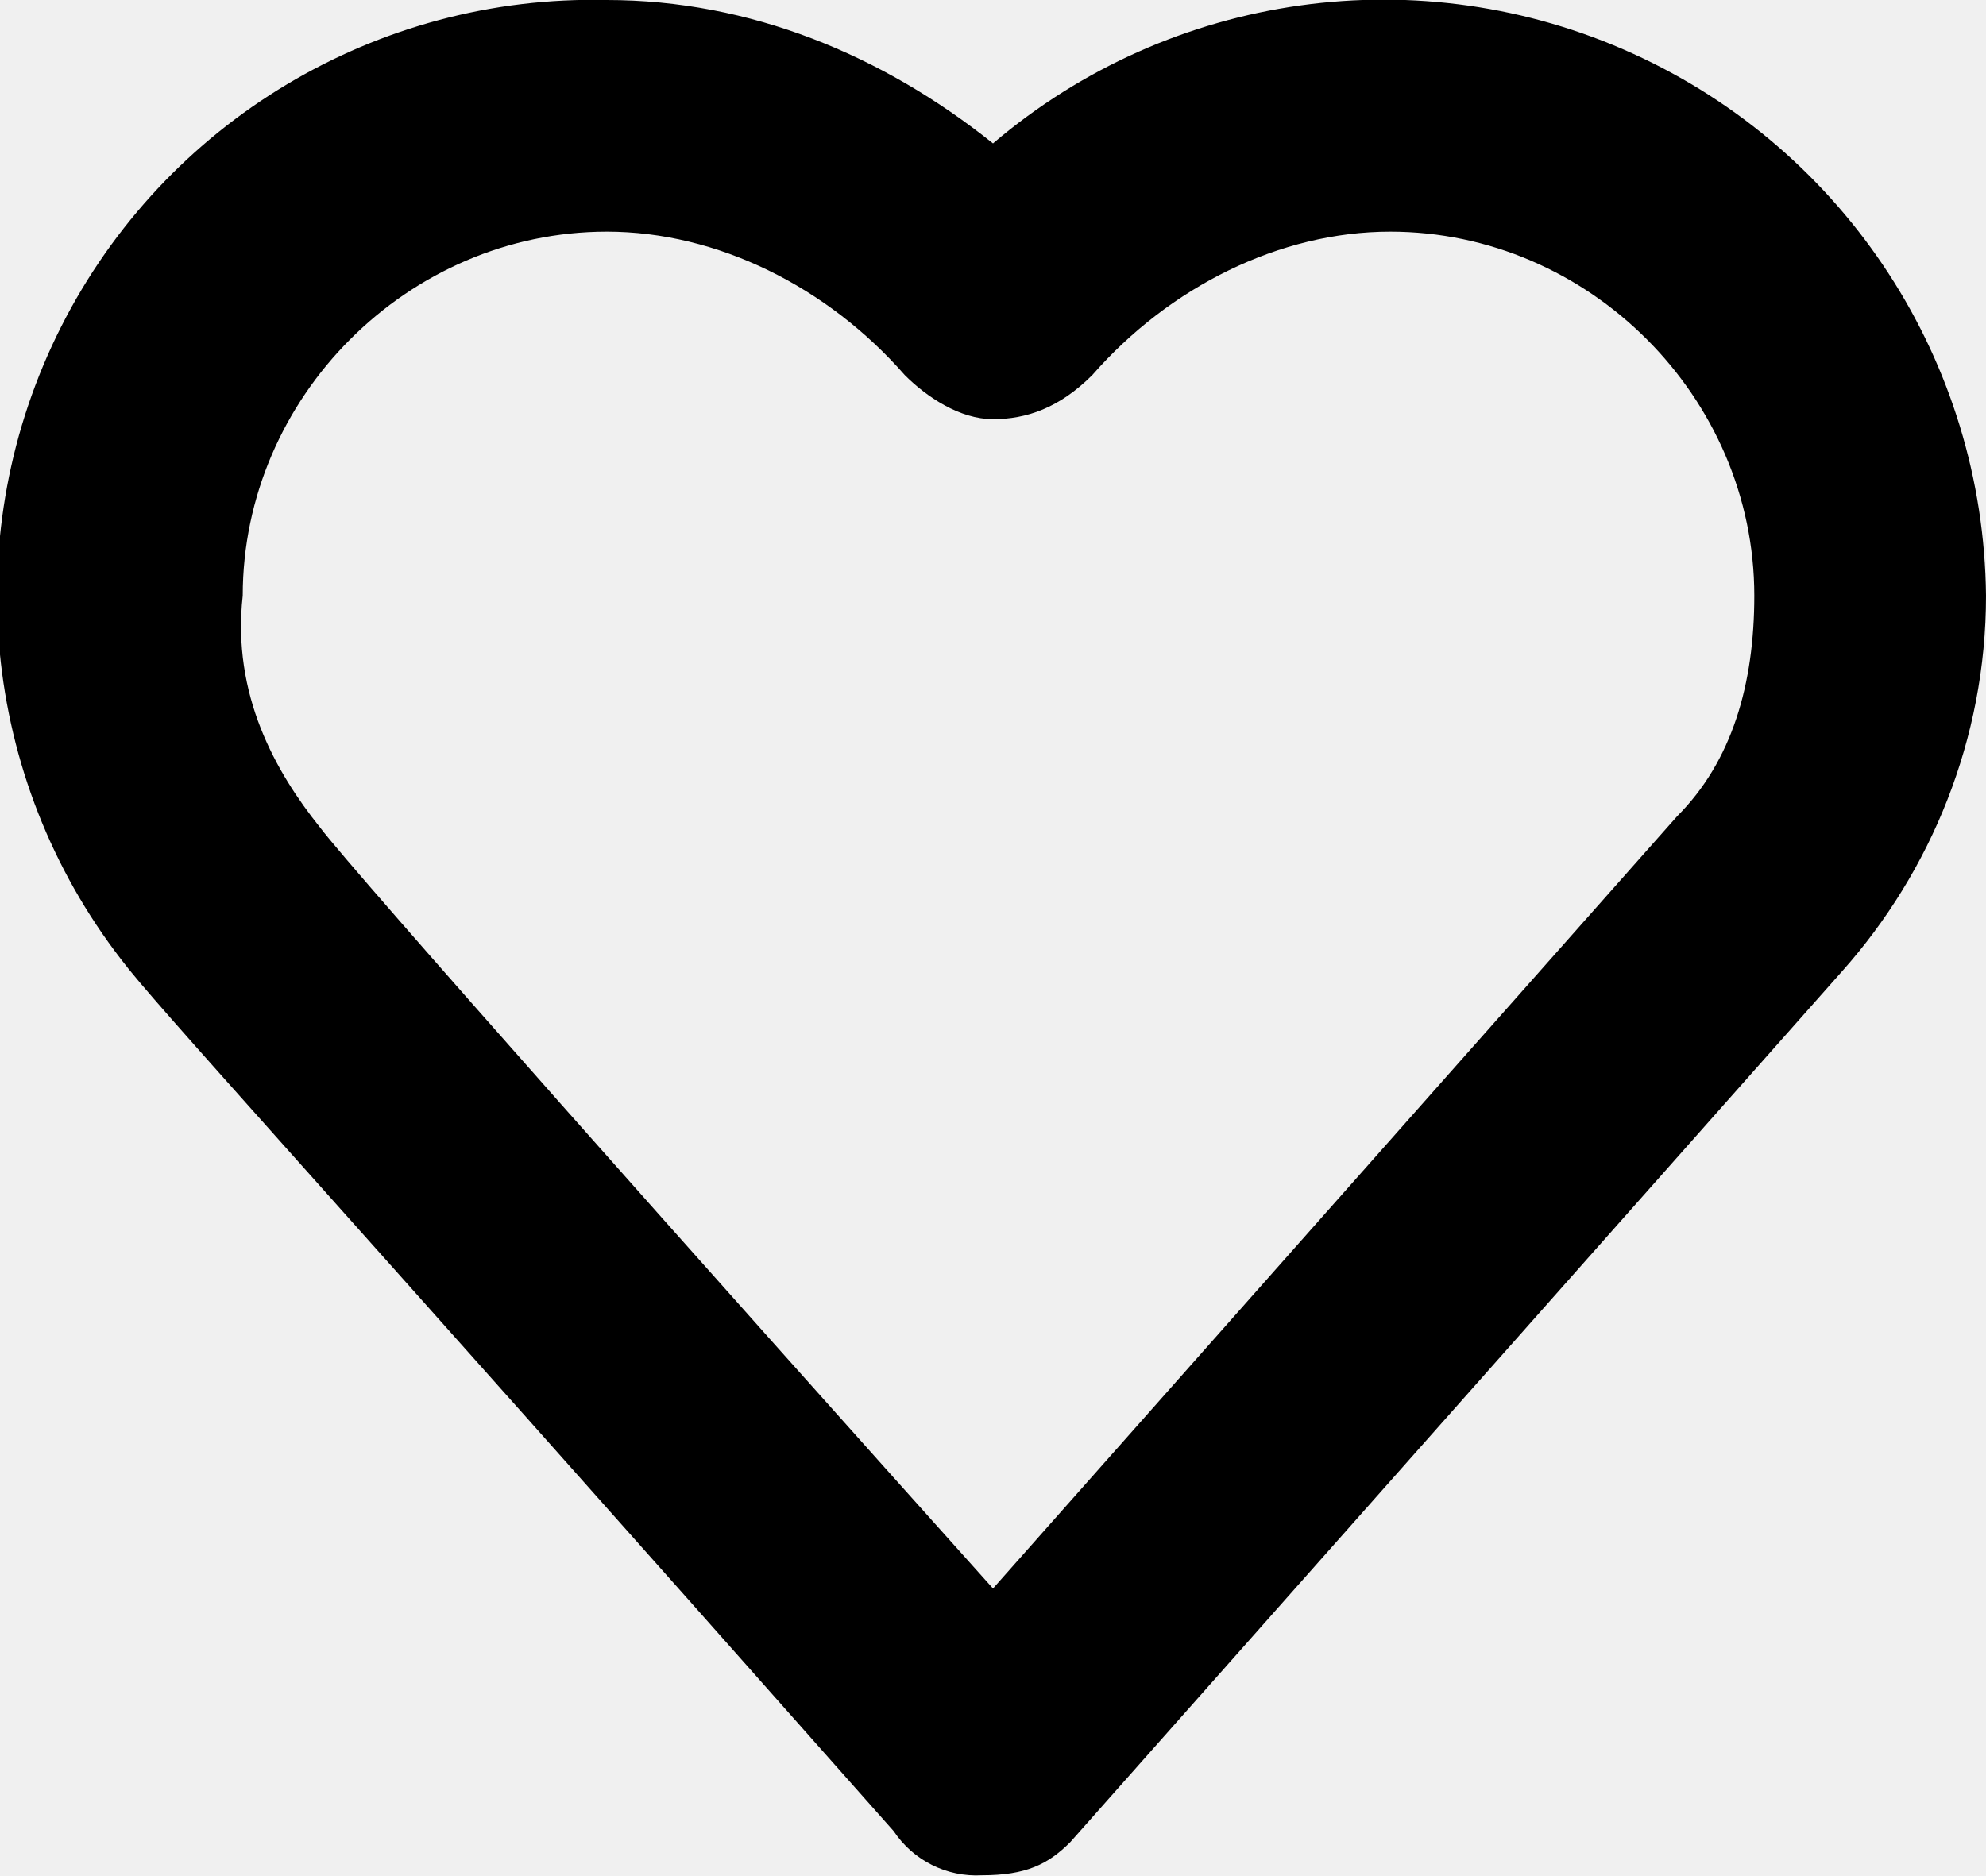
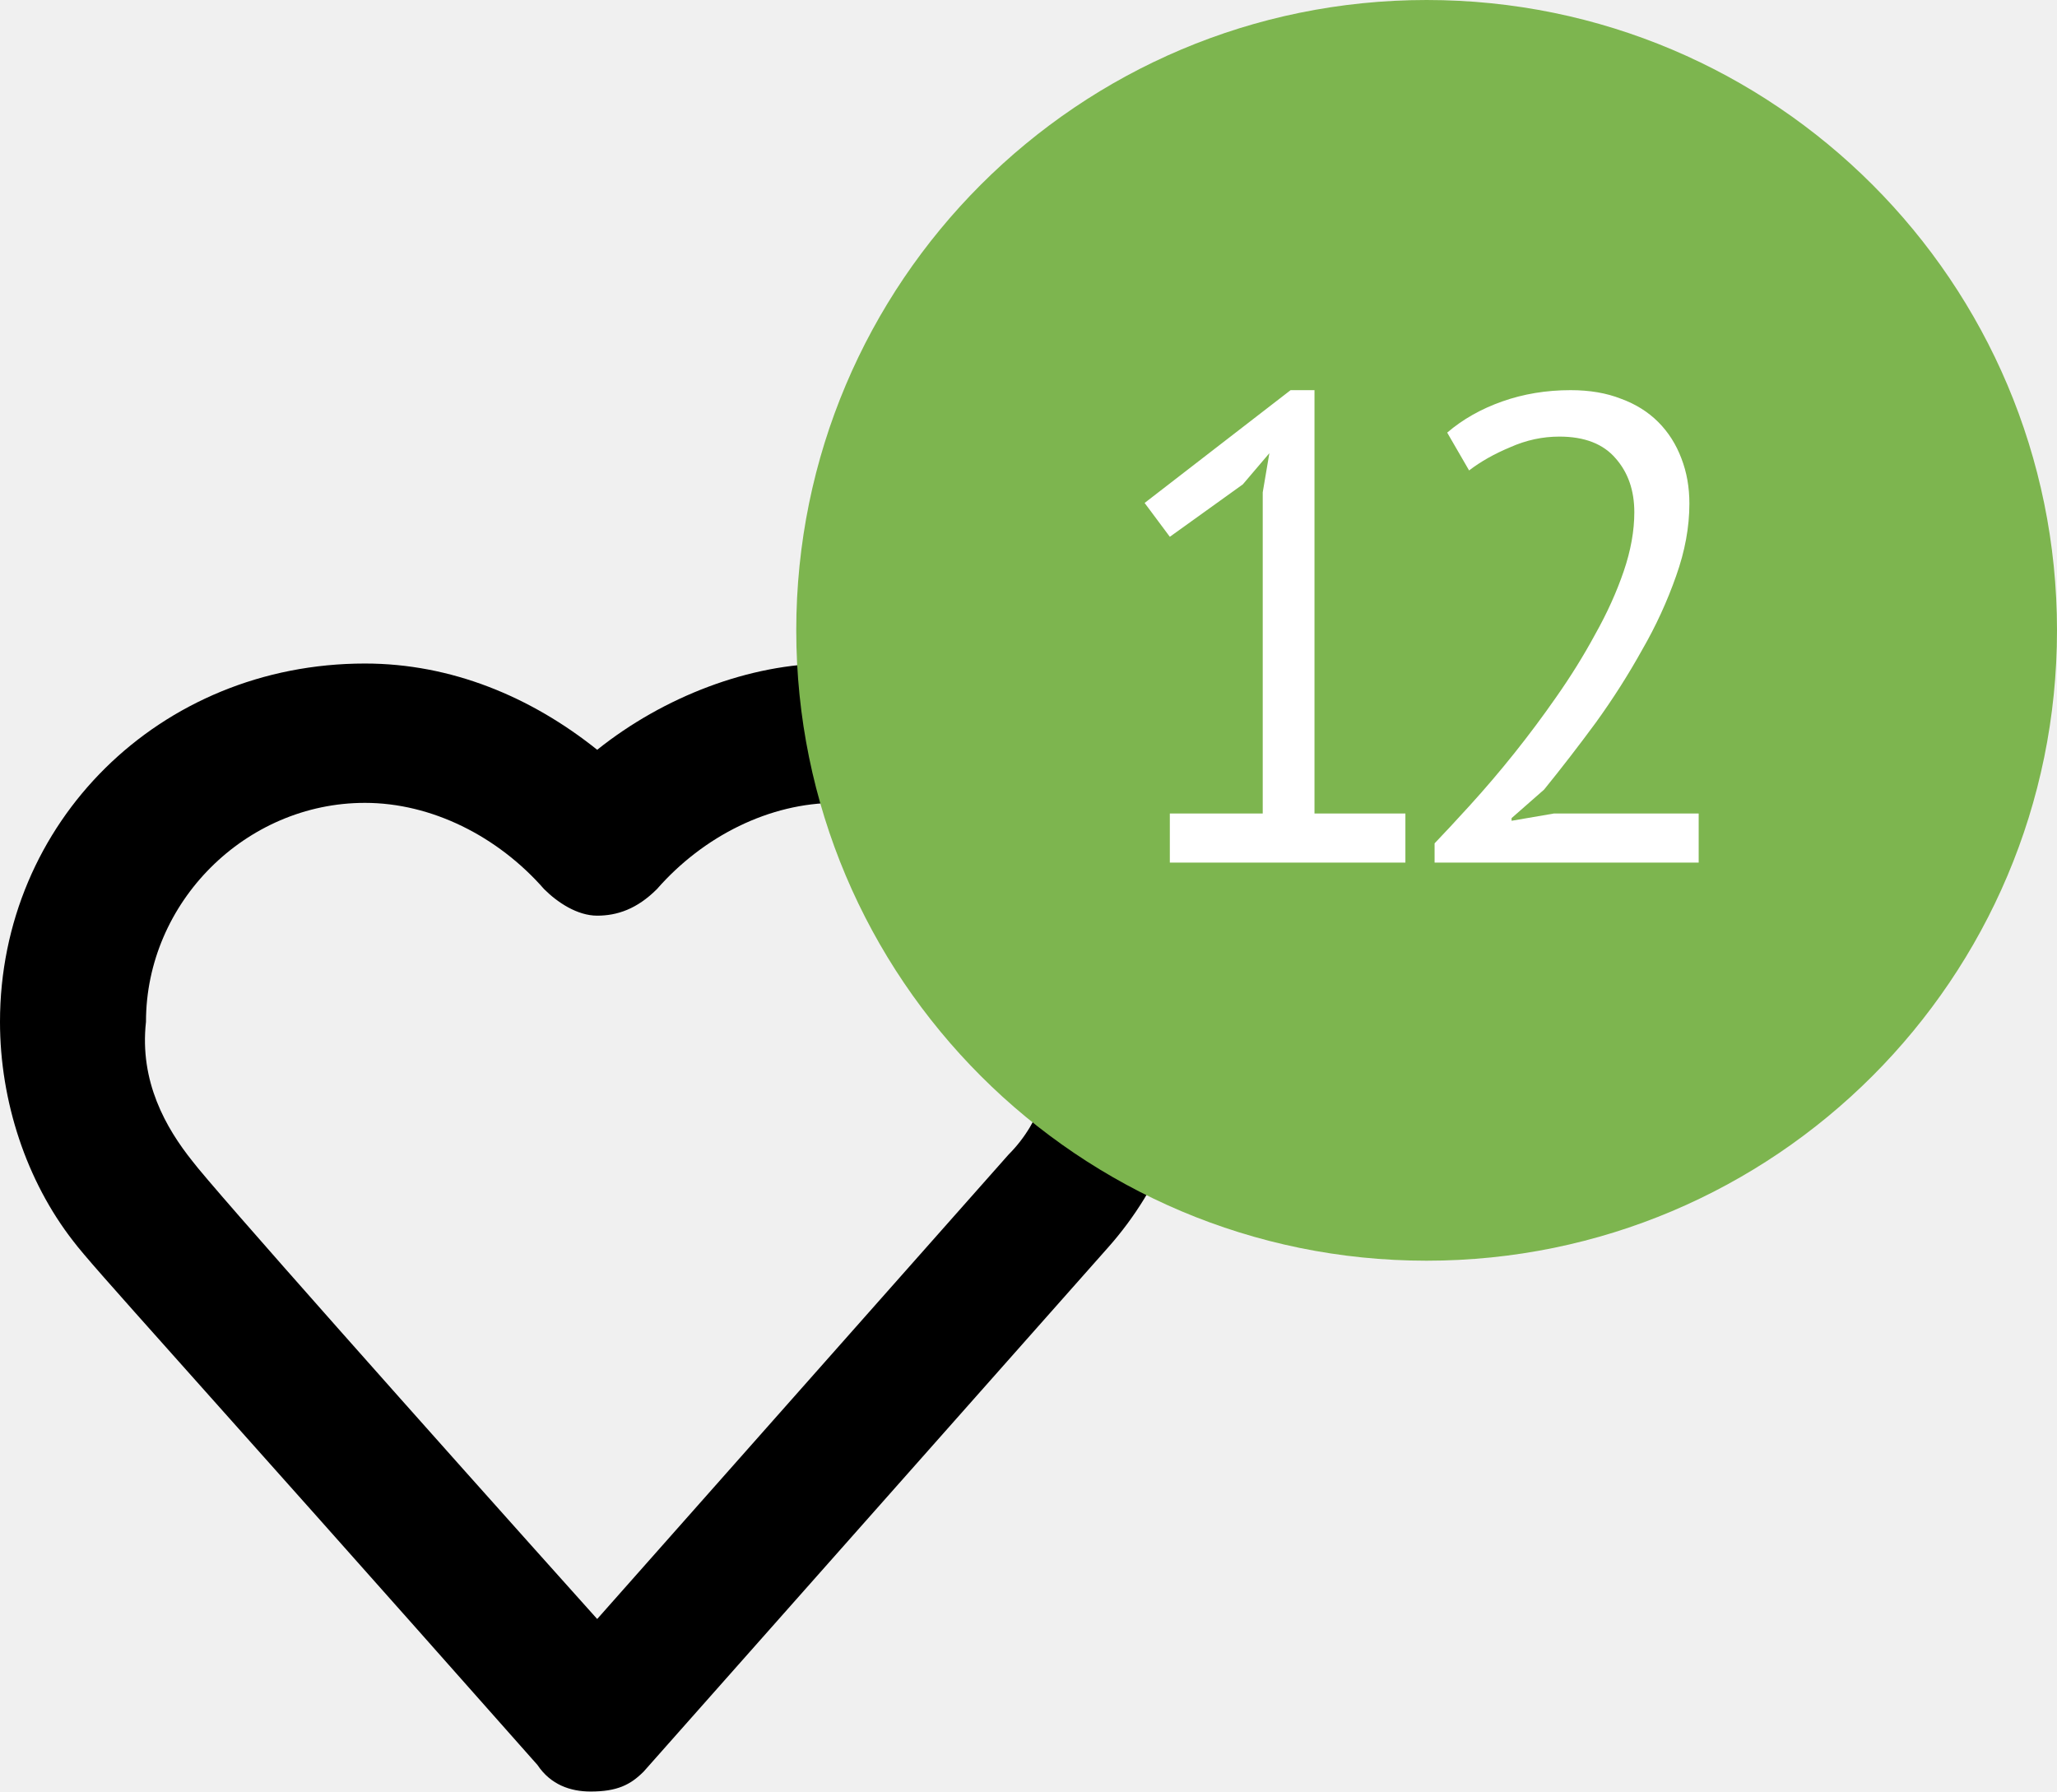
- <svg xmlns="http://www.w3.org/2000/svg" width="18" height="17" fill="none">
-   <path d="M8.9 17a.9.9 0 0 1-.8-.4c-5.4-6.1-6.7-7.5-7-7.9A5.4 5.4 0 0 1 5.5 0C6.8 0 8 .5 9 1.3a5.46 5.46 0 0 1 9 4.1c0 1.3-.5 2.5-1.3 3.4l-7 7.9c-.2.2-.4.3-.8.3Zm-6-9.5c.3.4 3.5 4 6.1 6.9l6.2-7c.5-.5.7-1.2.7-2 0-1.8-1.5-3.3-3.3-3.3-1 0-2 .5-2.7 1.3-.3.3-.6.4-.9.4-.3 0-.6-.2-.8-.4-.7-.8-1.7-1.3-2.7-1.3-1.8 0-3.3 1.5-3.3 3.3-.1.9.3 1.6.7 2.1-.1 0-.1 0 0 0Z" fill="#000" />
+ <svg xmlns="http://www.w3.org/2000/svg" width="31" height="27" viewbox="0 0 31 27" fill="none">
+   <path d="M8.9 27c-.3 0-.6-.1-.8-.4-5.4-6.1-6.7-7.5-7-7.9-.7-.9-1.1-2.1-1.1-3.3 0-3 2.4-5.4 5.5-5.4 1.3 0 2.5.5 3.5 1.3 1-.8 2.3-1.3 3.5-1.3 3 0 5.5 2.4 5.5 5.4 0 1.3-.5 2.5-1.3 3.4l-7 7.9c-.2.2-.4.3-.8.3Zm-6-9.5c.3.4 3.5 4 6.1 6.9l6.2-7c.5-.5.7-1.2.7-2 0-1.8-1.5-3.3-3.3-3.3-1 0-2 .5-2.7 1.3-.3.3-.6.4-.9.4-.3 0-.6-.2-.8-.4-.7-.8-1.7-1.3-2.7-1.3-1.8 0-3.3 1.5-3.3 3.3-.1.9.3 1.6.7 2.1-.1 0-.1 0 0 0Z" fill="#000" />
+   <path d="M31 9.5a9.5 9.5 0 1 1-19 0 9.5 9.5 0 0 1 19 0Z" fill="#7DB54F" />
+   <path d="M17.63 12.26h1.4V7.42l.1-.59-.4.47-1.1.79-.38-.51 2.2-1.7h.36v6.38h1.37V13h-3.55v-.74Zm7.83-4.67c0 .353-.067.717-.2 1.09a6.562 6.562 0 0 1-.51 1.11c-.207.373-.44.74-.7 1.1-.26.353-.52.69-.78 1.01l-.49.43v.04l.64-.11h2.18V13h-3.98v-.29c.147-.153.323-.343.53-.57a16.081 16.081 0 0 0 1.3-1.63c.22-.313.417-.63.59-.95.18-.32.323-.637.43-.95.107-.313.16-.61.16-.89 0-.327-.093-.597-.28-.81-.187-.22-.47-.33-.85-.33-.253 0-.5.053-.74.16-.24.1-.447.217-.62.35l-.33-.57c.233-.2.51-.357.83-.47.32-.113.663-.17 1.03-.17.287 0 .54.043.76.13.22.08.407.197.56.35.153.153.27.337.35.55.08.207.12.433.12.68Z" fill="#fff" />
</svg>
